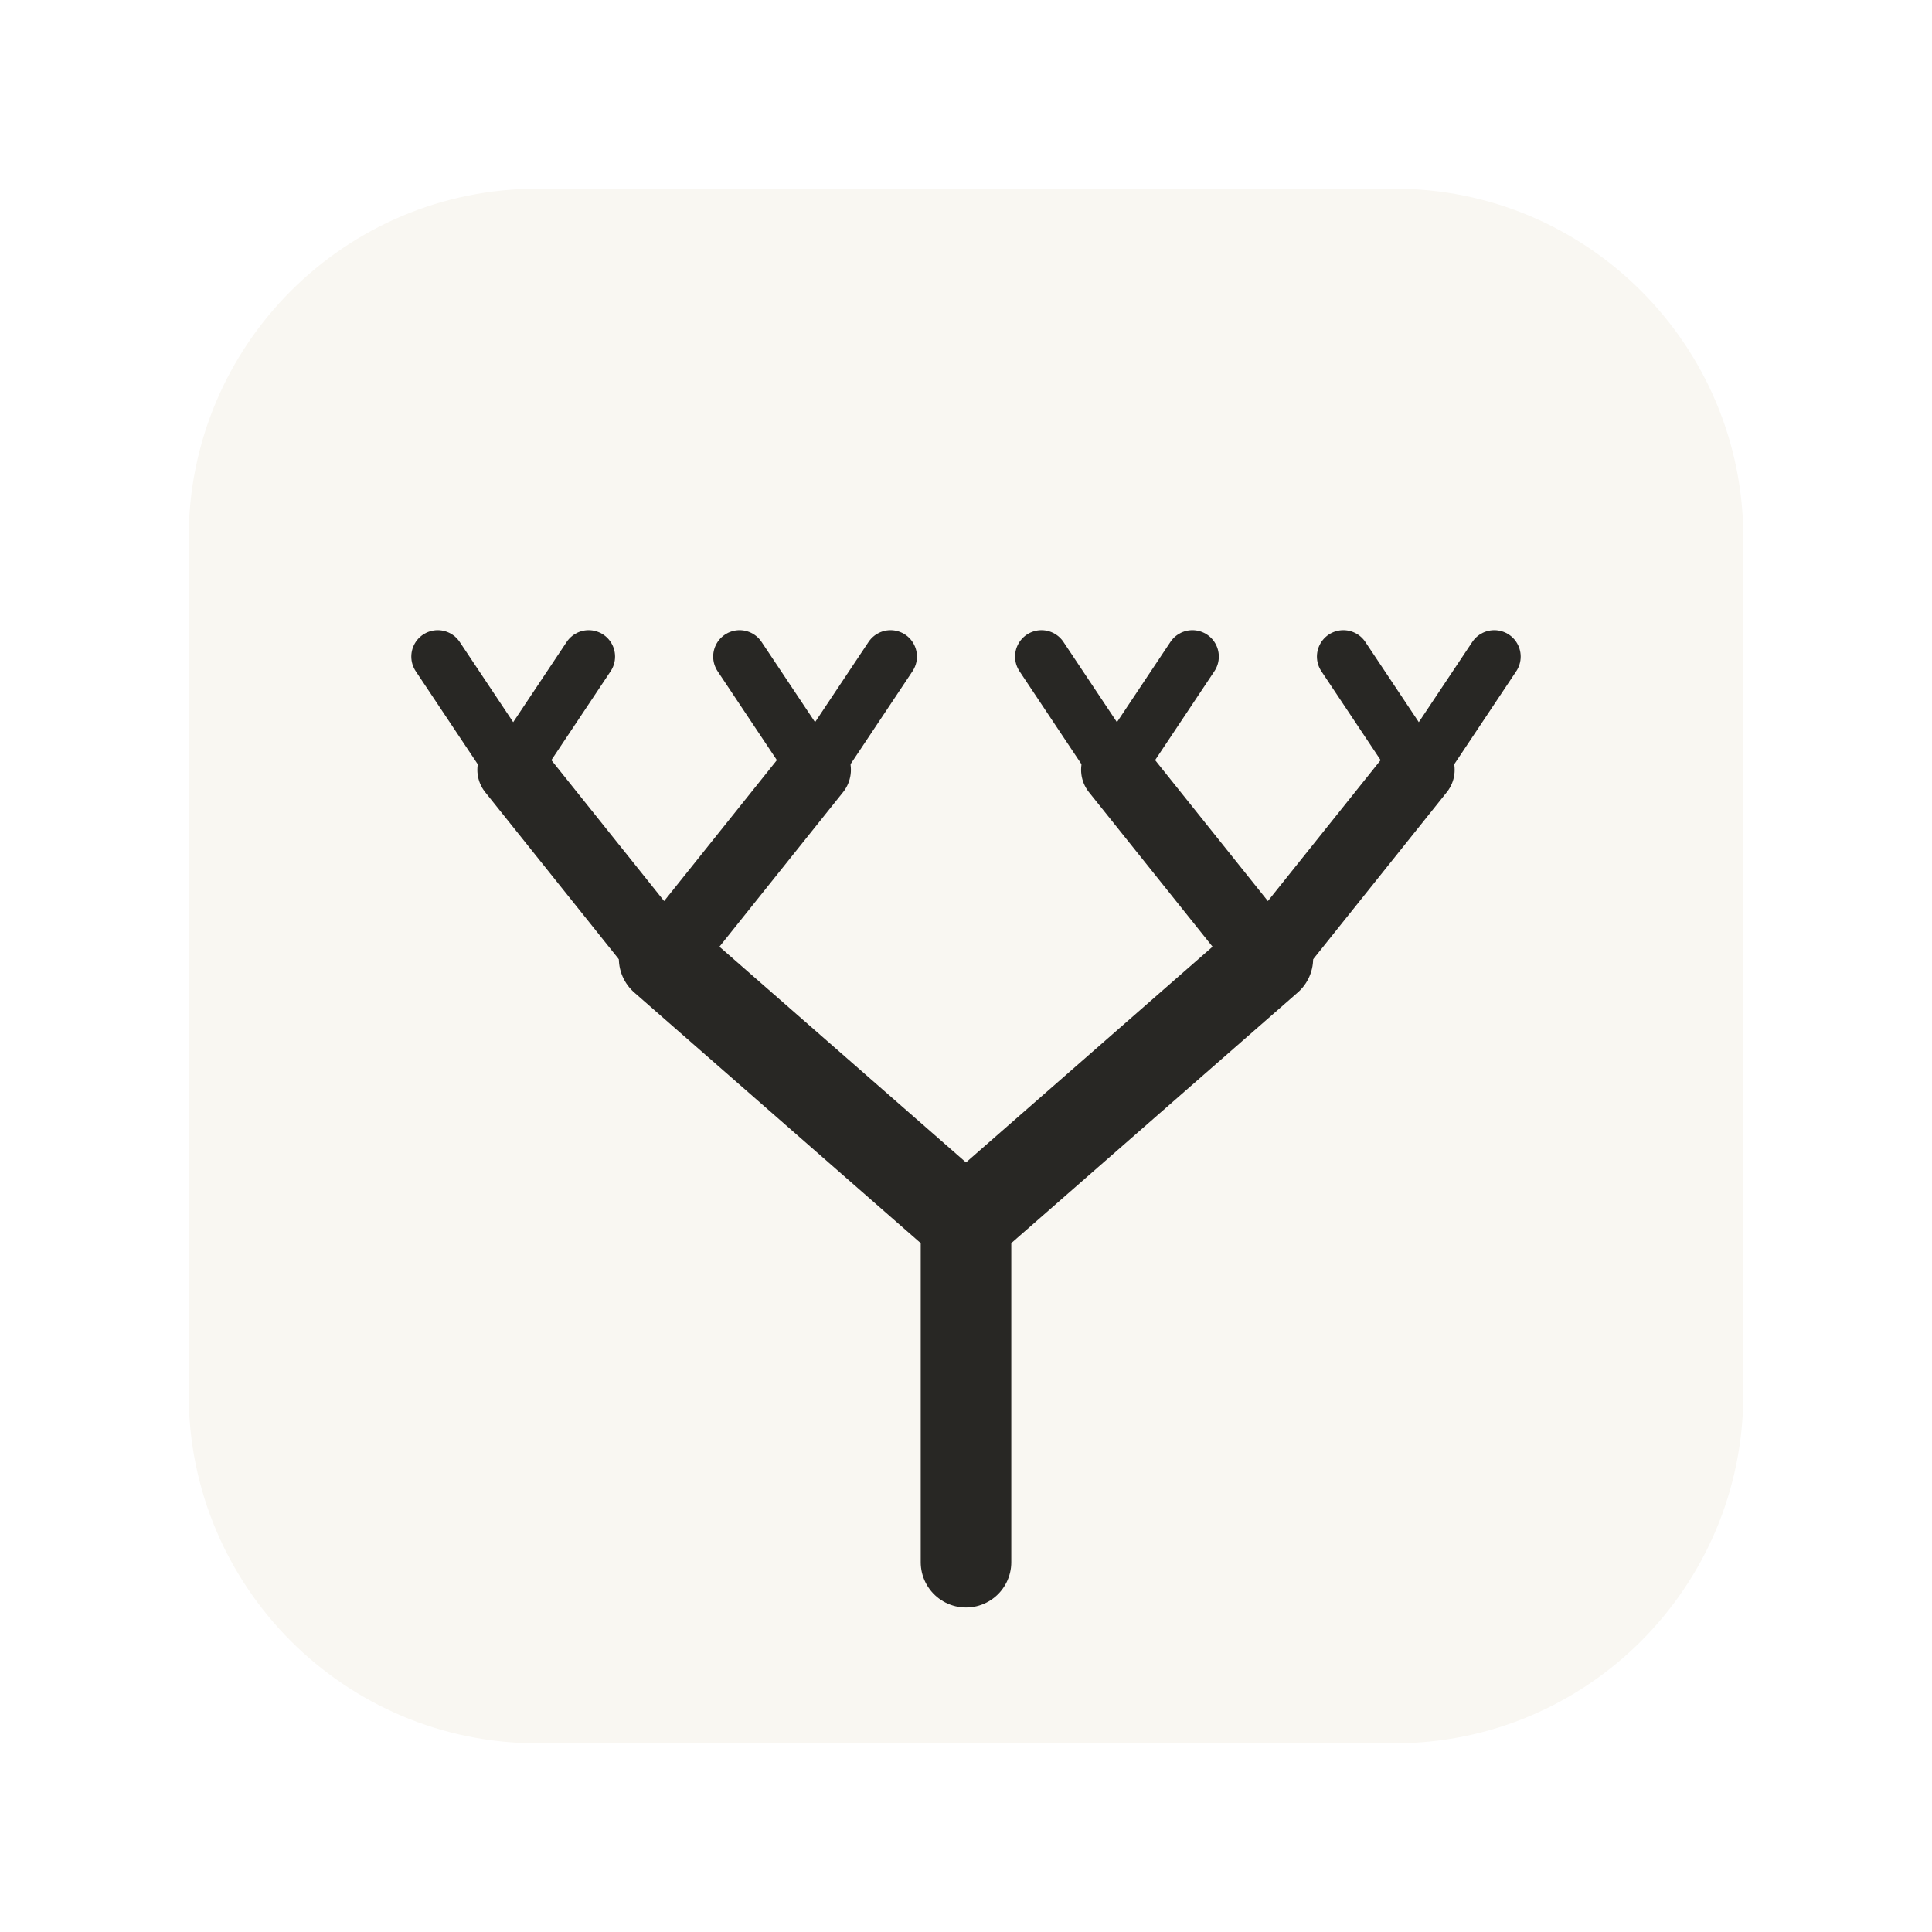
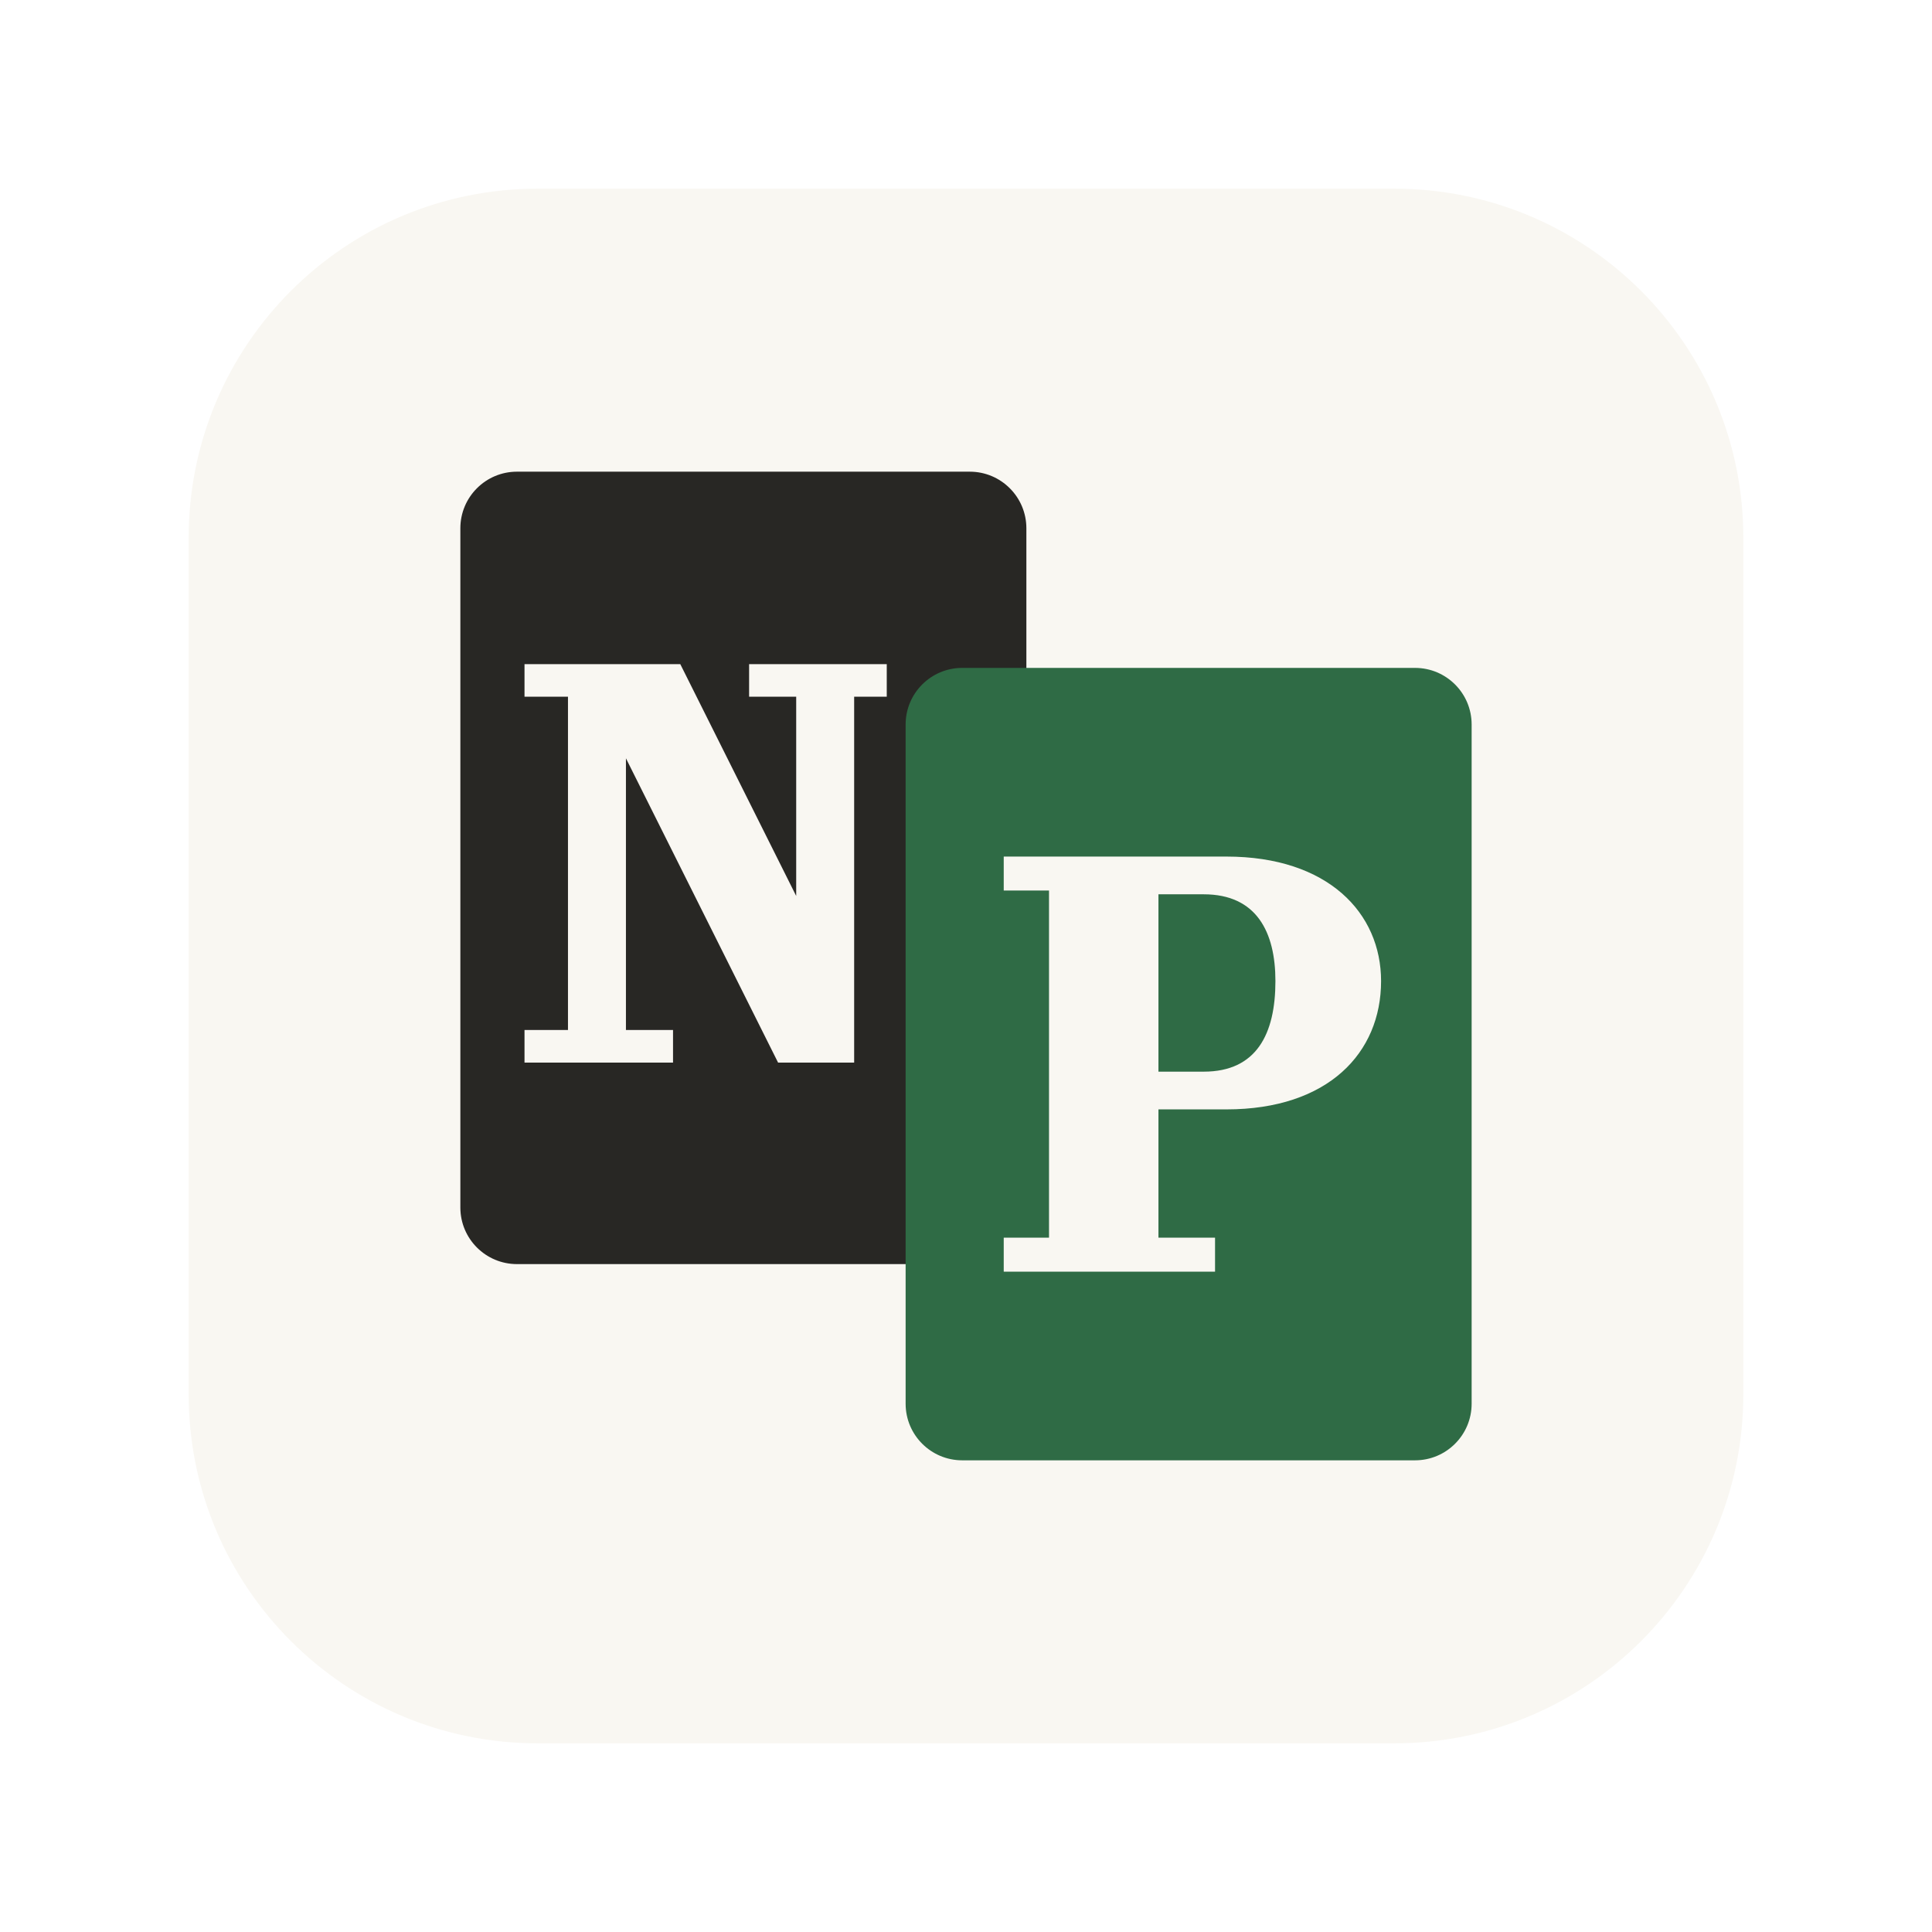
<svg xmlns="http://www.w3.org/2000/svg" viewBox="0 0 1024 1024">
  <rect x="100" y="100" width="824" height="824" rx="185" fill="#F9F7F2" />
-   <g transform="translate(112 208) scale(20)">
-     <g stroke="#282724" stroke-linecap="round" stroke-linejoin="round">
-       <path d="M20 31V22M20 22l-8-7m8 7 8-7" stroke-width="2.4" />
-       <path d="m12 15-4-5m4 5 4-5m12 5-4-5m4 5 4-5" stroke-width="1.9" />
-       <path d="m8 10-2-3m2 3 2-3m6 3-2-3m2 3 2-3m6 3-2-3m2 3 2-3m6 3-2-3m2 3 2-3" stroke-width="1.4" />
-     </g>
-   </g>
+   <rect x="244" y="250" width="300" height="420" rx="30" fill="#282724" />
+   <rect x="480" y="354" width="300" height="420" rx="30" fill="#2F6B45" />
+   <path transform="translate(278 352) scale(0.96)" fill="#F9F7F2" fill-rule="evenodd" d="M0 0H86L150 128V18H124V0H200V18H182V220H140L56 52V202H82V220H0V202H24V18H0Z" />
+   <path transform="translate(532 454) scale(1.0)" fill="#F9F7F2" fill-rule="evenodd" d="M0 0H118C172 0 200 30 200 66C200 104 172 134 118 134H82V202H112V220H0V202H24V18H0ZM82 20V114H106C134 114 144 94 144 66C144 40 134 20 106 20Z" />
</svg>
